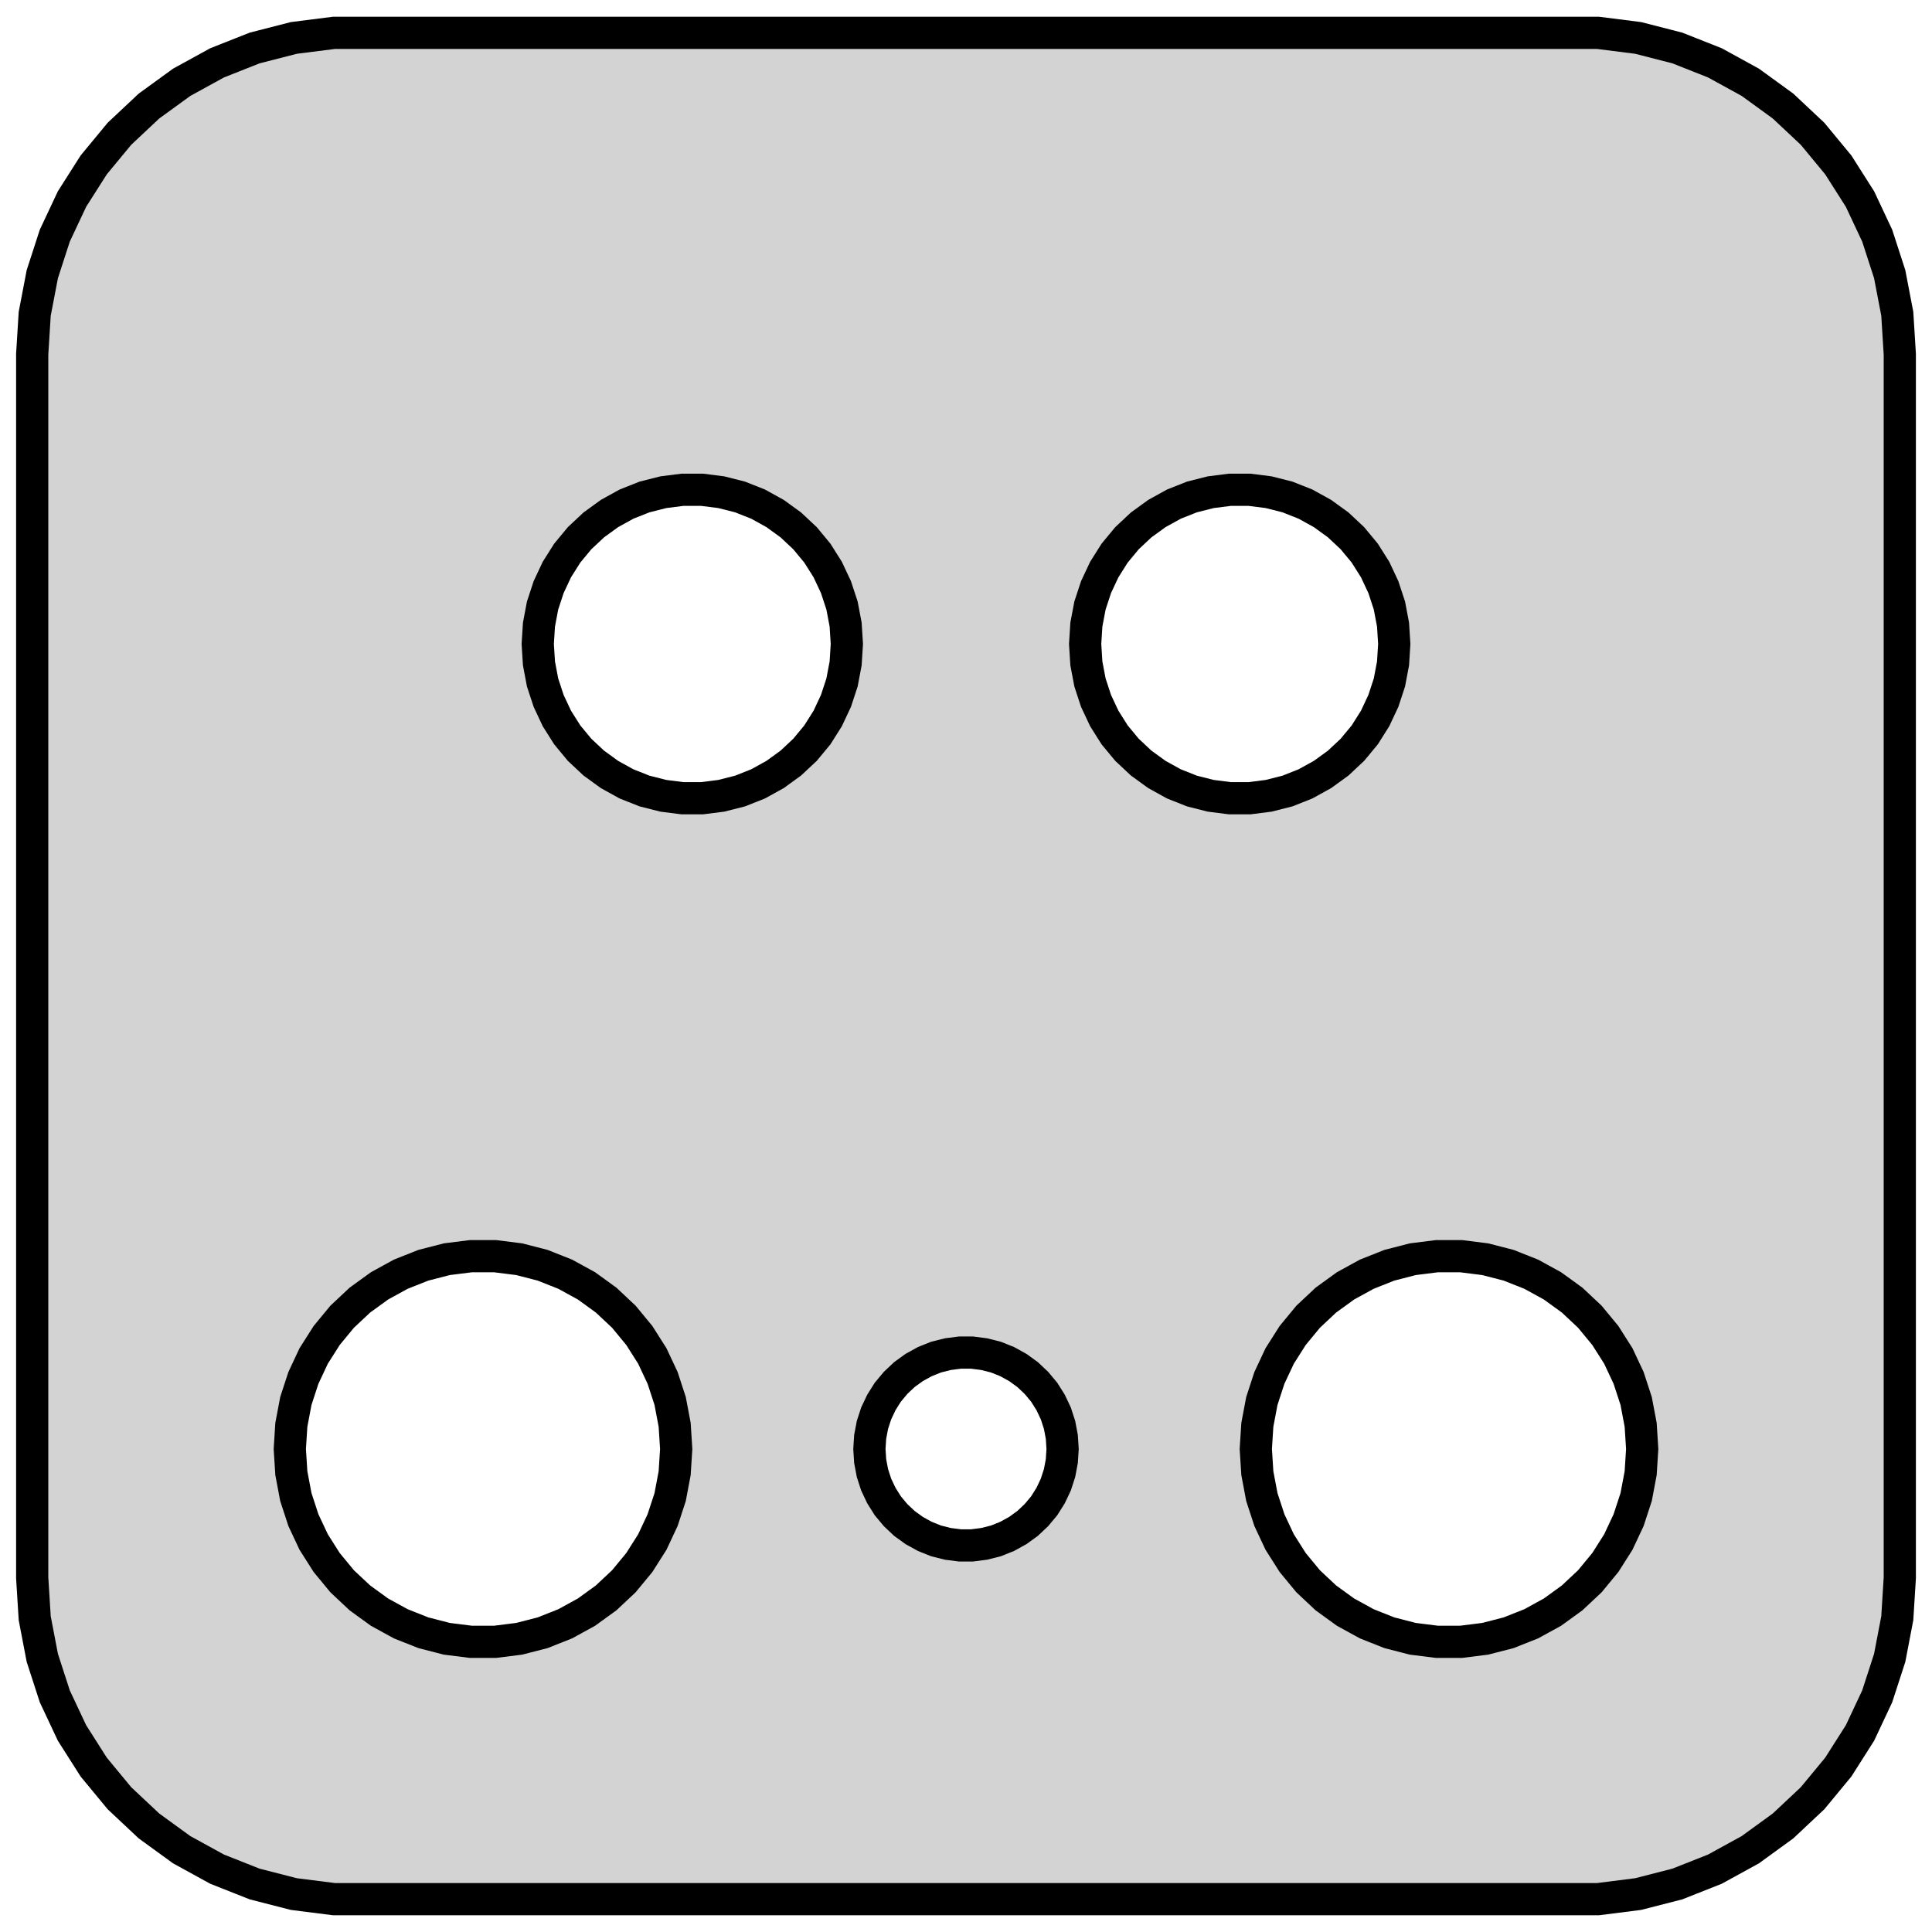
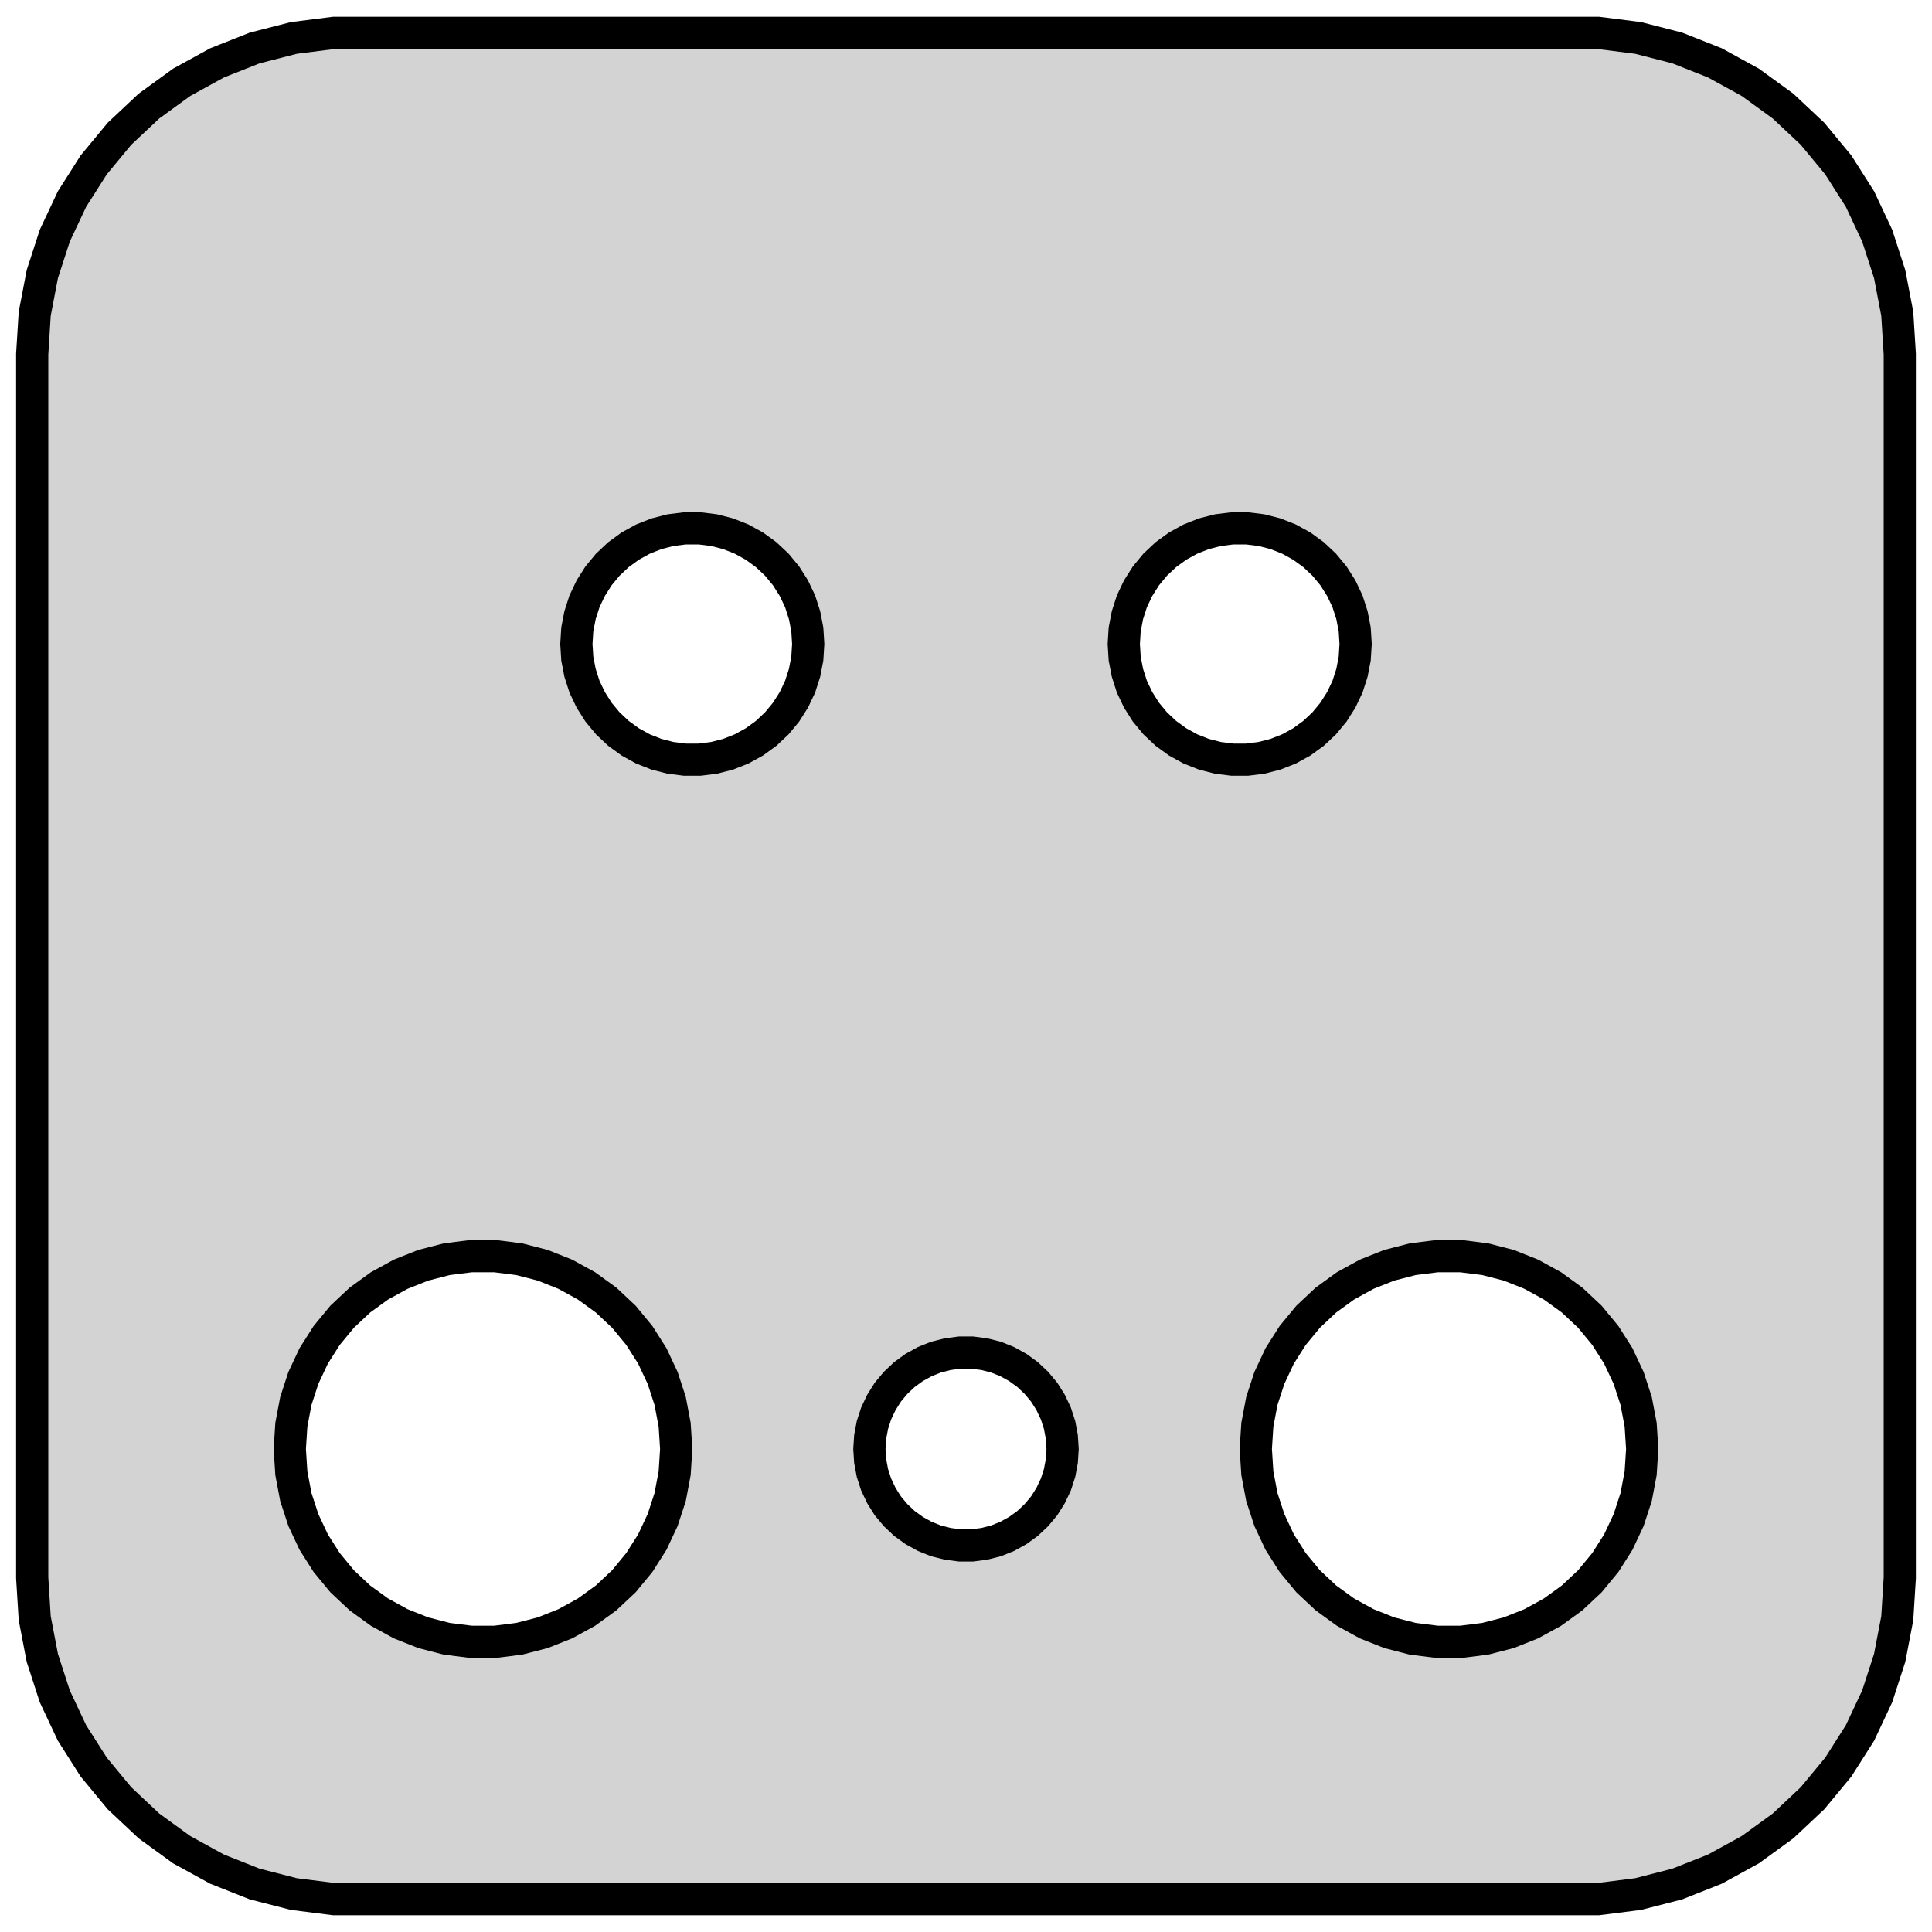
<svg xmlns="http://www.w3.org/2000/svg" width="30mm" height="30mm" viewBox="-15 -15 30 30" version="1.1">
-   <path d=" M 10.437,14.411 L 11.045,14.255 L 11.629,14.024 L 12.179,13.722 L 12.687,13.353 L 13.145,12.923  L 13.545,12.439 L 13.882,11.909 L 14.149,11.341 L 14.343,10.743 L 14.461,10.127 L 14.5,9.5  L 14.5,-9.5 L 14.461,-10.127 L 14.343,-10.743 L 14.149,-11.341 L 13.882,-11.909 L 13.545,-12.439  L 13.145,-12.923 L 12.687,-13.353 L 12.179,-13.722 L 11.629,-14.024 L 11.045,-14.255 L 10.437,-14.411  L 9.814,-14.49 L -9.814,-14.49 L -10.437,-14.411 L -11.045,-14.255 L -11.629,-14.024 L -12.179,-13.722  L -12.687,-13.353 L -13.145,-12.923 L -13.545,-12.439 L -13.882,-11.909 L -14.149,-11.341 L -14.343,-10.743  L -14.461,-10.127 L -14.5,-9.5 L -14.5,9.5 L -14.461,10.127 L -14.343,10.743 L -14.149,11.341  L -13.882,11.909 L -13.545,12.439 L -13.145,12.923 L -12.687,13.353 L -12.179,13.722 L -11.629,14.024  L -11.045,14.255 L -10.437,14.411 L -9.814,14.49 L 9.814,14.49 z M -4.401,-2.605 L -4.7,-2.643 L -4.992,-2.717 L -5.272,-2.828 L -5.536,-2.974 L -5.78,-3.151  L -6,-3.357 L -6.192,-3.589 L -6.353,-3.844 L -6.481,-4.117 L -6.575,-4.403 L -6.631,-4.699  L -6.65,-5 L -6.631,-5.301 L -6.575,-5.597 L -6.481,-5.883 L -6.353,-6.156 L -6.192,-6.411  L -6,-6.643 L -5.78,-6.849 L -5.536,-7.026 L -5.272,-7.172 L -4.992,-7.283 L -4.7,-7.357  L -4.401,-7.395 L -4.099,-7.395 L -3.8,-7.357 L -3.508,-7.283 L -3.228,-7.172 L -2.964,-7.026  L -2.72,-6.849 L -2.5,-6.643 L -2.308,-6.411 L -2.147,-6.156 L -2.019,-5.883 L -1.925,-5.597  L -1.869,-5.301 L -1.85,-5 L -1.869,-4.699 L -1.925,-4.403 L -2.019,-4.117 L -2.147,-3.844  L -2.308,-3.589 L -2.5,-3.357 L -2.72,-3.151 L -2.964,-2.974 L -3.228,-2.828 L -3.508,-2.717  L -3.8,-2.643 L -4.099,-2.605 z M 4.099,-2.605 L 3.8,-2.643 L 3.508,-2.717 L 3.228,-2.828 L 2.964,-2.974 L 2.72,-3.151  L 2.5,-3.357 L 2.308,-3.589 L 2.147,-3.844 L 2.019,-4.117 L 1.925,-4.403 L 1.869,-4.699  L 1.85,-5 L 1.869,-5.301 L 1.925,-5.597 L 2.019,-5.883 L 2.147,-6.156 L 2.308,-6.411  L 2.5,-6.643 L 2.72,-6.849 L 2.964,-7.026 L 3.228,-7.172 L 3.508,-7.283 L 3.8,-7.357  L 4.099,-7.395 L 4.401,-7.395 L 4.7,-7.357 L 4.992,-7.283 L 5.272,-7.172 L 5.536,-7.026  L 5.78,-6.849 L 6,-6.643 L 6.192,-6.411 L 6.353,-6.156 L 6.481,-5.883 L 6.575,-5.597  L 6.631,-5.301 L 6.65,-5 L 6.631,-4.699 L 6.575,-4.403 L 6.481,-4.117 L 6.353,-3.844  L 6.192,-3.589 L 6,-3.357 L 5.78,-3.151 L 5.536,-2.974 L 5.272,-2.828 L 4.992,-2.717  L 4.7,-2.643 L 4.401,-2.605 z M 7.312,10.494 L 6.938,10.447 L 6.573,10.353 L 6.223,10.214 L 5.893,10.033 L 5.588,9.812  L 5.313,9.554 L 5.073,9.263 L 4.871,8.945 L 4.711,8.604 L 4.594,8.246 L 4.524,7.876  L 4.5,7.5 L 4.524,7.124 L 4.594,6.754 L 4.711,6.396 L 4.871,6.055 L 5.073,5.737  L 5.313,5.446 L 5.588,5.188 L 5.893,4.967 L 6.223,4.786 L 6.573,4.647 L 6.938,4.553  L 7.312,4.506 L 7.688,4.506 L 8.062,4.553 L 8.427,4.647 L 8.777,4.786 L 9.107,4.967  L 9.412,5.188 L 9.687,5.446 L 9.927,5.737 L 10.129,6.055 L 10.289,6.396 L 10.406,6.754  L 10.476,7.124 L 10.5,7.5 L 10.476,7.876 L 10.406,8.246 L 10.289,8.604 L 10.129,8.945  L 9.927,9.263 L 9.687,9.554 L 9.412,9.812 L 9.107,10.033 L 8.777,10.214 L 8.427,10.353  L 8.062,10.447 L 7.688,10.494 z M -7.688,10.494 L -8.062,10.447 L -8.427,10.353 L -8.777,10.214 L -9.107,10.033 L -9.412,9.812  L -9.687,9.554 L -9.927,9.263 L -10.129,8.945 L -10.289,8.604 L -10.406,8.246 L -10.476,7.876  L -10.5,7.5 L -10.476,7.124 L -10.406,6.754 L -10.289,6.396 L -10.129,6.055 L -9.927,5.737  L -9.687,5.446 L -9.412,5.188 L -9.107,4.967 L -8.777,4.786 L -8.427,4.647 L -8.062,4.553  L -7.688,4.506 L -7.312,4.506 L -6.938,4.553 L -6.573,4.647 L -6.223,4.786 L -5.893,4.967  L -5.588,5.188 L -5.313,5.446 L -5.073,5.737 L -4.871,6.055 L -4.711,6.396 L -4.594,6.754  L -4.524,7.124 L -4.5,7.5 L -4.524,7.876 L -4.594,8.246 L -4.711,8.604 L -4.871,8.945  L -5.073,9.263 L -5.313,9.554 L -5.588,9.812 L -5.893,10.033 L -6.223,10.214 L -6.573,10.353  L -6.938,10.447 L -7.312,10.494 z M -0.094,8.997 L -0.281,8.973 L -0.464,8.927 L -0.639,8.857 L -0.804,8.766 L -0.956,8.656  L -1.093,8.527 L -1.214,8.382 L -1.314,8.223 L -1.395,8.052 L -1.453,7.873 L -1.488,7.688  L -1.5,7.5 L -1.488,7.312 L -1.453,7.127 L -1.395,6.948 L -1.314,6.777 L -1.214,6.618  L -1.093,6.473 L -0.956,6.344 L -0.804,6.234 L -0.639,6.143 L -0.464,6.073 L -0.281,6.027  L -0.094,6.003 L 0.094,6.003 L 0.281,6.027 L 0.464,6.073 L 0.639,6.143 L 0.804,6.234  L 0.956,6.344 L 1.093,6.473 L 1.214,6.618 L 1.314,6.777 L 1.395,6.948 L 1.453,7.127  L 1.488,7.312 L 1.5,7.5 L 1.488,7.688 L 1.453,7.873 L 1.395,8.052 L 1.314,8.223  L 1.214,8.382 L 1.093,8.527 L 0.956,8.656 L 0.804,8.766 L 0.639,8.857 L 0.464,8.927  L 0.281,8.973 L 0.094,8.997 z " stroke="black" fill="lightgray" stroke-width="0.5" />
+   <path d=" M 10.437,14.411 L 11.045,14.255 L 11.629,14.024 L 12.179,13.722 L 12.687,13.353 L 13.145,12.923  L 13.545,12.439 L 13.882,11.909 L 14.149,11.341 L 14.343,10.743 L 14.461,10.127 L 14.5,9.5  L 14.5,-9.5 L 14.461,-10.127 L 14.343,-10.743 L 14.149,-11.341 L 13.882,-11.909 L 13.545,-12.439  L 13.145,-12.923 L 12.687,-13.353 L 12.179,-13.722 L 11.629,-14.024 L 11.045,-14.255 L 10.437,-14.411  L 9.814,-14.49 L -9.814,-14.49 L -10.437,-14.411 L -11.045,-14.255 L -11.629,-14.024 L -12.179,-13.722  L -12.687,-13.353 L -13.145,-12.923 L -13.545,-12.439 L -13.882,-11.909 L -14.149,-11.341 L -14.343,-10.743  L -14.461,-10.127 L -14.5,-9.5 L -14.5,9.5 L -14.461,10.127 L -14.343,10.743 L -14.149,11.341  L -13.882,11.909 L -13.545,12.439 L -13.145,12.923 L -12.687,13.353 L -12.179,13.722 L -11.629,14.024  L -11.045,14.255 L -10.437,14.411 L -9.814,14.49 L 9.814,14.49 z M -4.363,-3.204 L -4.587,-3.232 L -4.806,-3.288 L -5.016,-3.371 L -5.214,-3.48 L -5.397,-3.613  L -5.562,-3.768 L -5.706,-3.942 L -5.827,-4.133 L -5.924,-4.337 L -5.993,-4.552 L -6.036,-4.774  L -6.05,-5 L -6.036,-5.226 L -5.993,-5.448 L -5.924,-5.663 L -5.827,-5.867 L -5.706,-6.058  L -5.562,-6.232 L -5.397,-6.387 L -5.214,-6.52 L -5.016,-6.629 L -4.806,-6.712 L -4.587,-6.768  L -4.363,-6.796 L -4.137,-6.796 L -3.913,-6.768 L -3.694,-6.712 L -3.484,-6.629 L -3.286,-6.52  L -3.103,-6.387 L -2.938,-6.232 L -2.794,-6.058 L -2.673,-5.867 L -2.576,-5.663 L -2.507,-5.448  L -2.464,-5.226 L -2.45,-5 L -2.464,-4.774 L -2.507,-4.552 L -2.576,-4.337 L -2.673,-4.133  L -2.794,-3.942 L -2.938,-3.768 L -3.103,-3.613 L -3.286,-3.48 L -3.484,-3.371 L -3.694,-3.288  L -3.913,-3.232 L -4.137,-3.204 z M 4.137,-3.204 L 3.913,-3.232 L 3.694,-3.288 L 3.484,-3.371 L 3.286,-3.48 L 3.103,-3.613  L 2.938,-3.768 L 2.794,-3.942 L 2.673,-4.133 L 2.576,-4.337 L 2.507,-4.552 L 2.464,-4.774  L 2.45,-5 L 2.464,-5.226 L 2.507,-5.448 L 2.576,-5.663 L 2.673,-5.867 L 2.794,-6.058  L 2.938,-6.232 L 3.103,-6.387 L 3.286,-6.52 L 3.484,-6.629 L 3.694,-6.712 L 3.913,-6.768  L 4.137,-6.796 L 4.363,-6.796 L 4.587,-6.768 L 4.806,-6.712 L 5.016,-6.629 L 5.214,-6.52  L 5.397,-6.387 L 5.562,-6.232 L 5.706,-6.058 L 5.827,-5.867 L 5.924,-5.663 L 5.993,-5.448  L 6.036,-5.226 L 6.05,-5 L 6.036,-4.774 L 5.993,-4.552 L 5.924,-4.337 L 5.827,-4.133  L 5.706,-3.942 L 5.562,-3.768 L 5.397,-3.613 L 5.214,-3.48 L 5.016,-3.371 L 4.806,-3.288  L 4.587,-3.232 L 4.363,-3.204 z M 7.312,10.494 L 6.938,10.447 L 6.573,10.353 L 6.223,10.214 L 5.893,10.033 L 5.588,9.812  L 5.313,9.554 L 5.073,9.263 L 4.871,8.945 L 4.711,8.604 L 4.594,8.246 L 4.524,7.876  L 4.5,7.5 L 4.524,7.124 L 4.594,6.754 L 4.711,6.396 L 4.871,6.055 L 5.073,5.737  L 5.313,5.446 L 5.588,5.188 L 5.893,4.967 L 6.223,4.786 L 6.573,4.647 L 6.938,4.553  L 7.312,4.506 L 7.688,4.506 L 8.062,4.553 L 8.427,4.647 L 8.777,4.786 L 9.107,4.967  L 9.412,5.188 L 9.687,5.446 L 9.927,5.737 L 10.129,6.055 L 10.289,6.396 L 10.406,6.754  L 10.476,7.124 L 10.5,7.5 L 10.476,7.876 L 10.406,8.246 L 10.289,8.604 L 10.129,8.945  L 9.927,9.263 L 9.687,9.554 L 9.412,9.812 L 9.107,10.033 L 8.777,10.214 L 8.427,10.353  L 8.062,10.447 L 7.688,10.494 z M -7.688,10.494 L -8.062,10.447 L -8.427,10.353 L -8.777,10.214 L -9.107,10.033 L -9.412,9.812  L -9.687,9.554 L -9.927,9.263 L -10.129,8.945 L -10.289,8.604 L -10.406,8.246 L -10.476,7.876  L -10.5,7.5 L -10.476,7.124 L -10.406,6.754 L -10.289,6.396 L -10.129,6.055 L -9.927,5.737  L -9.687,5.446 L -9.412,5.188 L -9.107,4.967 L -8.777,4.786 L -8.427,4.647 L -8.062,4.553  L -7.688,4.506 L -7.312,4.506 L -6.938,4.553 L -6.573,4.647 L -6.223,4.786 L -5.893,4.967  L -5.588,5.188 L -5.313,5.446 L -5.073,5.737 L -4.871,6.055 L -4.711,6.396 L -4.594,6.754  L -4.524,7.124 L -4.5,7.5 L -4.524,7.876 L -4.594,8.246 L -4.711,8.604 L -4.871,8.945  L -5.073,9.263 L -5.313,9.554 L -5.588,9.812 L -5.893,10.033 L -6.223,10.214 L -6.573,10.353  L -6.938,10.447 L -7.312,10.494 z M -0.094,8.997 L -0.281,8.973 L -0.464,8.927 L -0.639,8.857 L -0.804,8.766 L -0.956,8.656  L -1.093,8.527 L -1.214,8.382 L -1.314,8.223 L -1.395,8.052 L -1.453,7.873 L -1.488,7.688  L -1.5,7.5 L -1.488,7.312 L -1.453,7.127 L -1.395,6.948 L -1.314,6.777 L -1.214,6.618  L -1.093,6.473 L -0.956,6.344 L -0.804,6.234 L -0.639,6.143 L -0.464,6.073 L -0.281,6.027  L -0.094,6.003 L 0.094,6.003 L 0.281,6.027 L 0.464,6.073 L 0.639,6.143 L 0.804,6.234  L 0.956,6.344 L 1.093,6.473 L 1.214,6.618 L 1.314,6.777 L 1.395,6.948 L 1.453,7.127  L 1.488,7.312 L 1.5,7.5 L 1.488,7.688 L 1.453,7.873 L 1.395,8.052 L 1.314,8.223  L 1.214,8.382 L 1.093,8.527 L 0.956,8.656 L 0.804,8.766 L 0.639,8.857 L 0.464,8.927  L 0.281,8.973 L 0.094,8.997 z " stroke="black" fill="lightgray" stroke-width="0.5" />
</svg>
